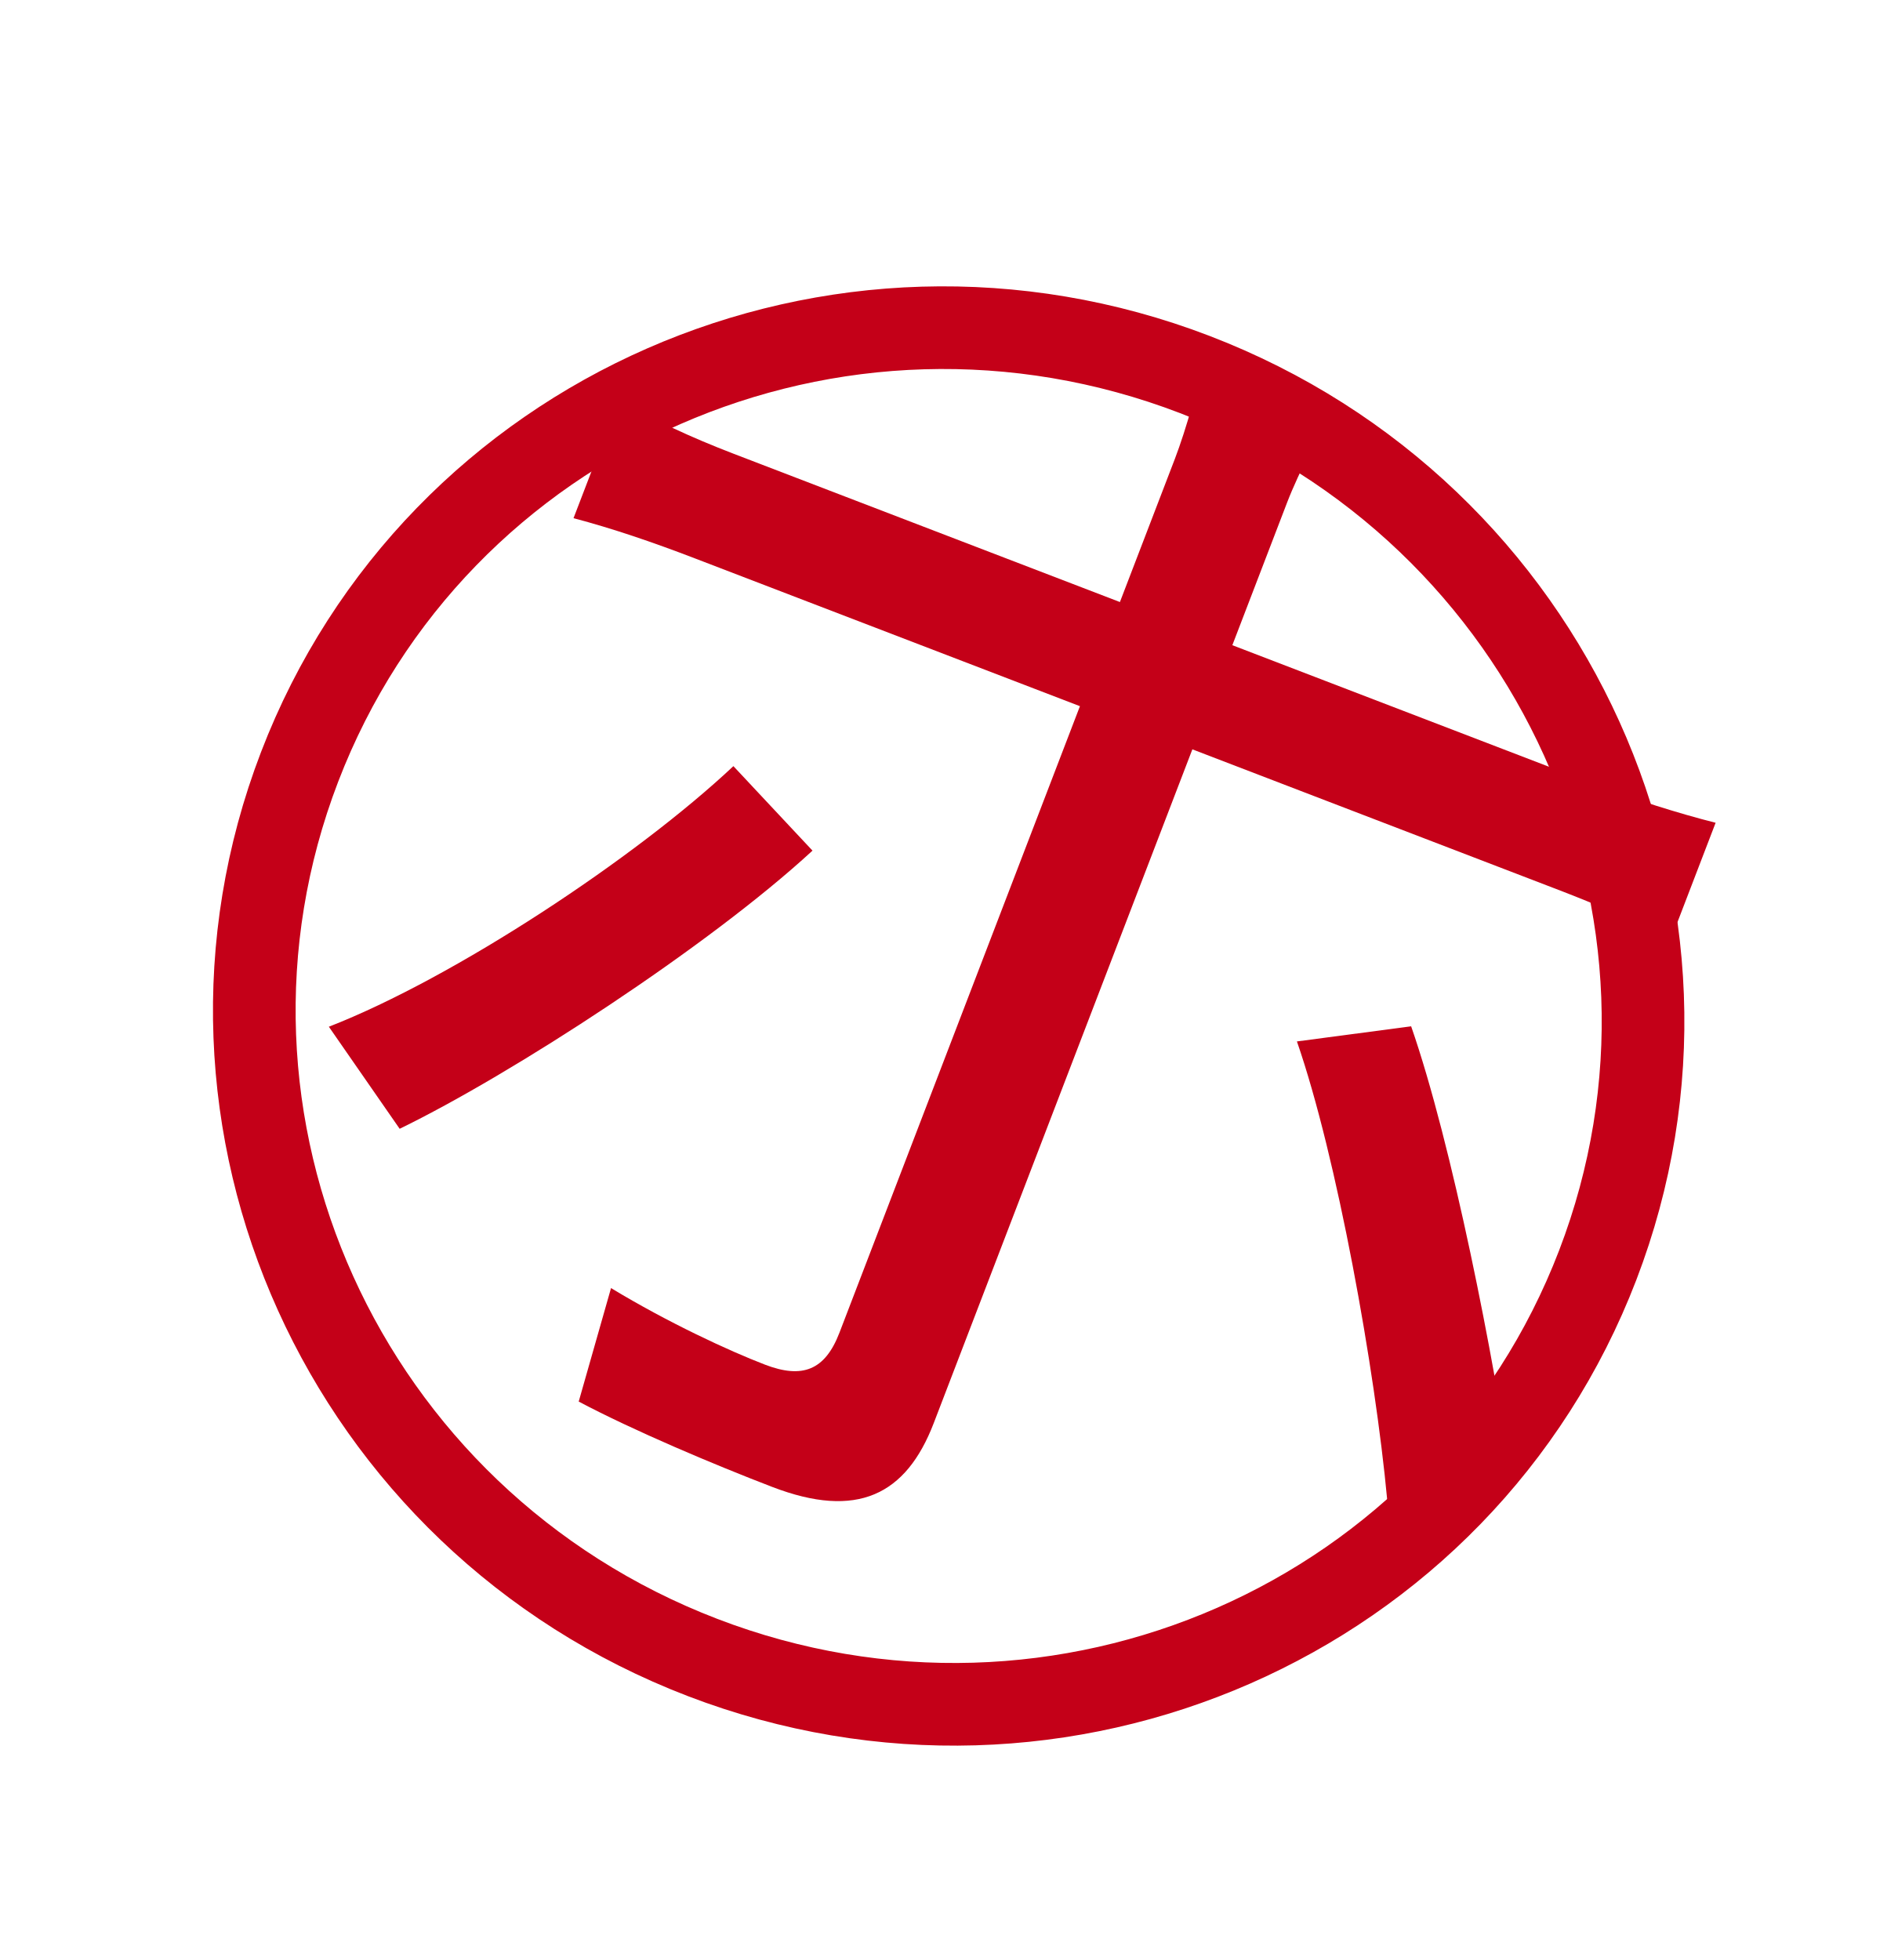
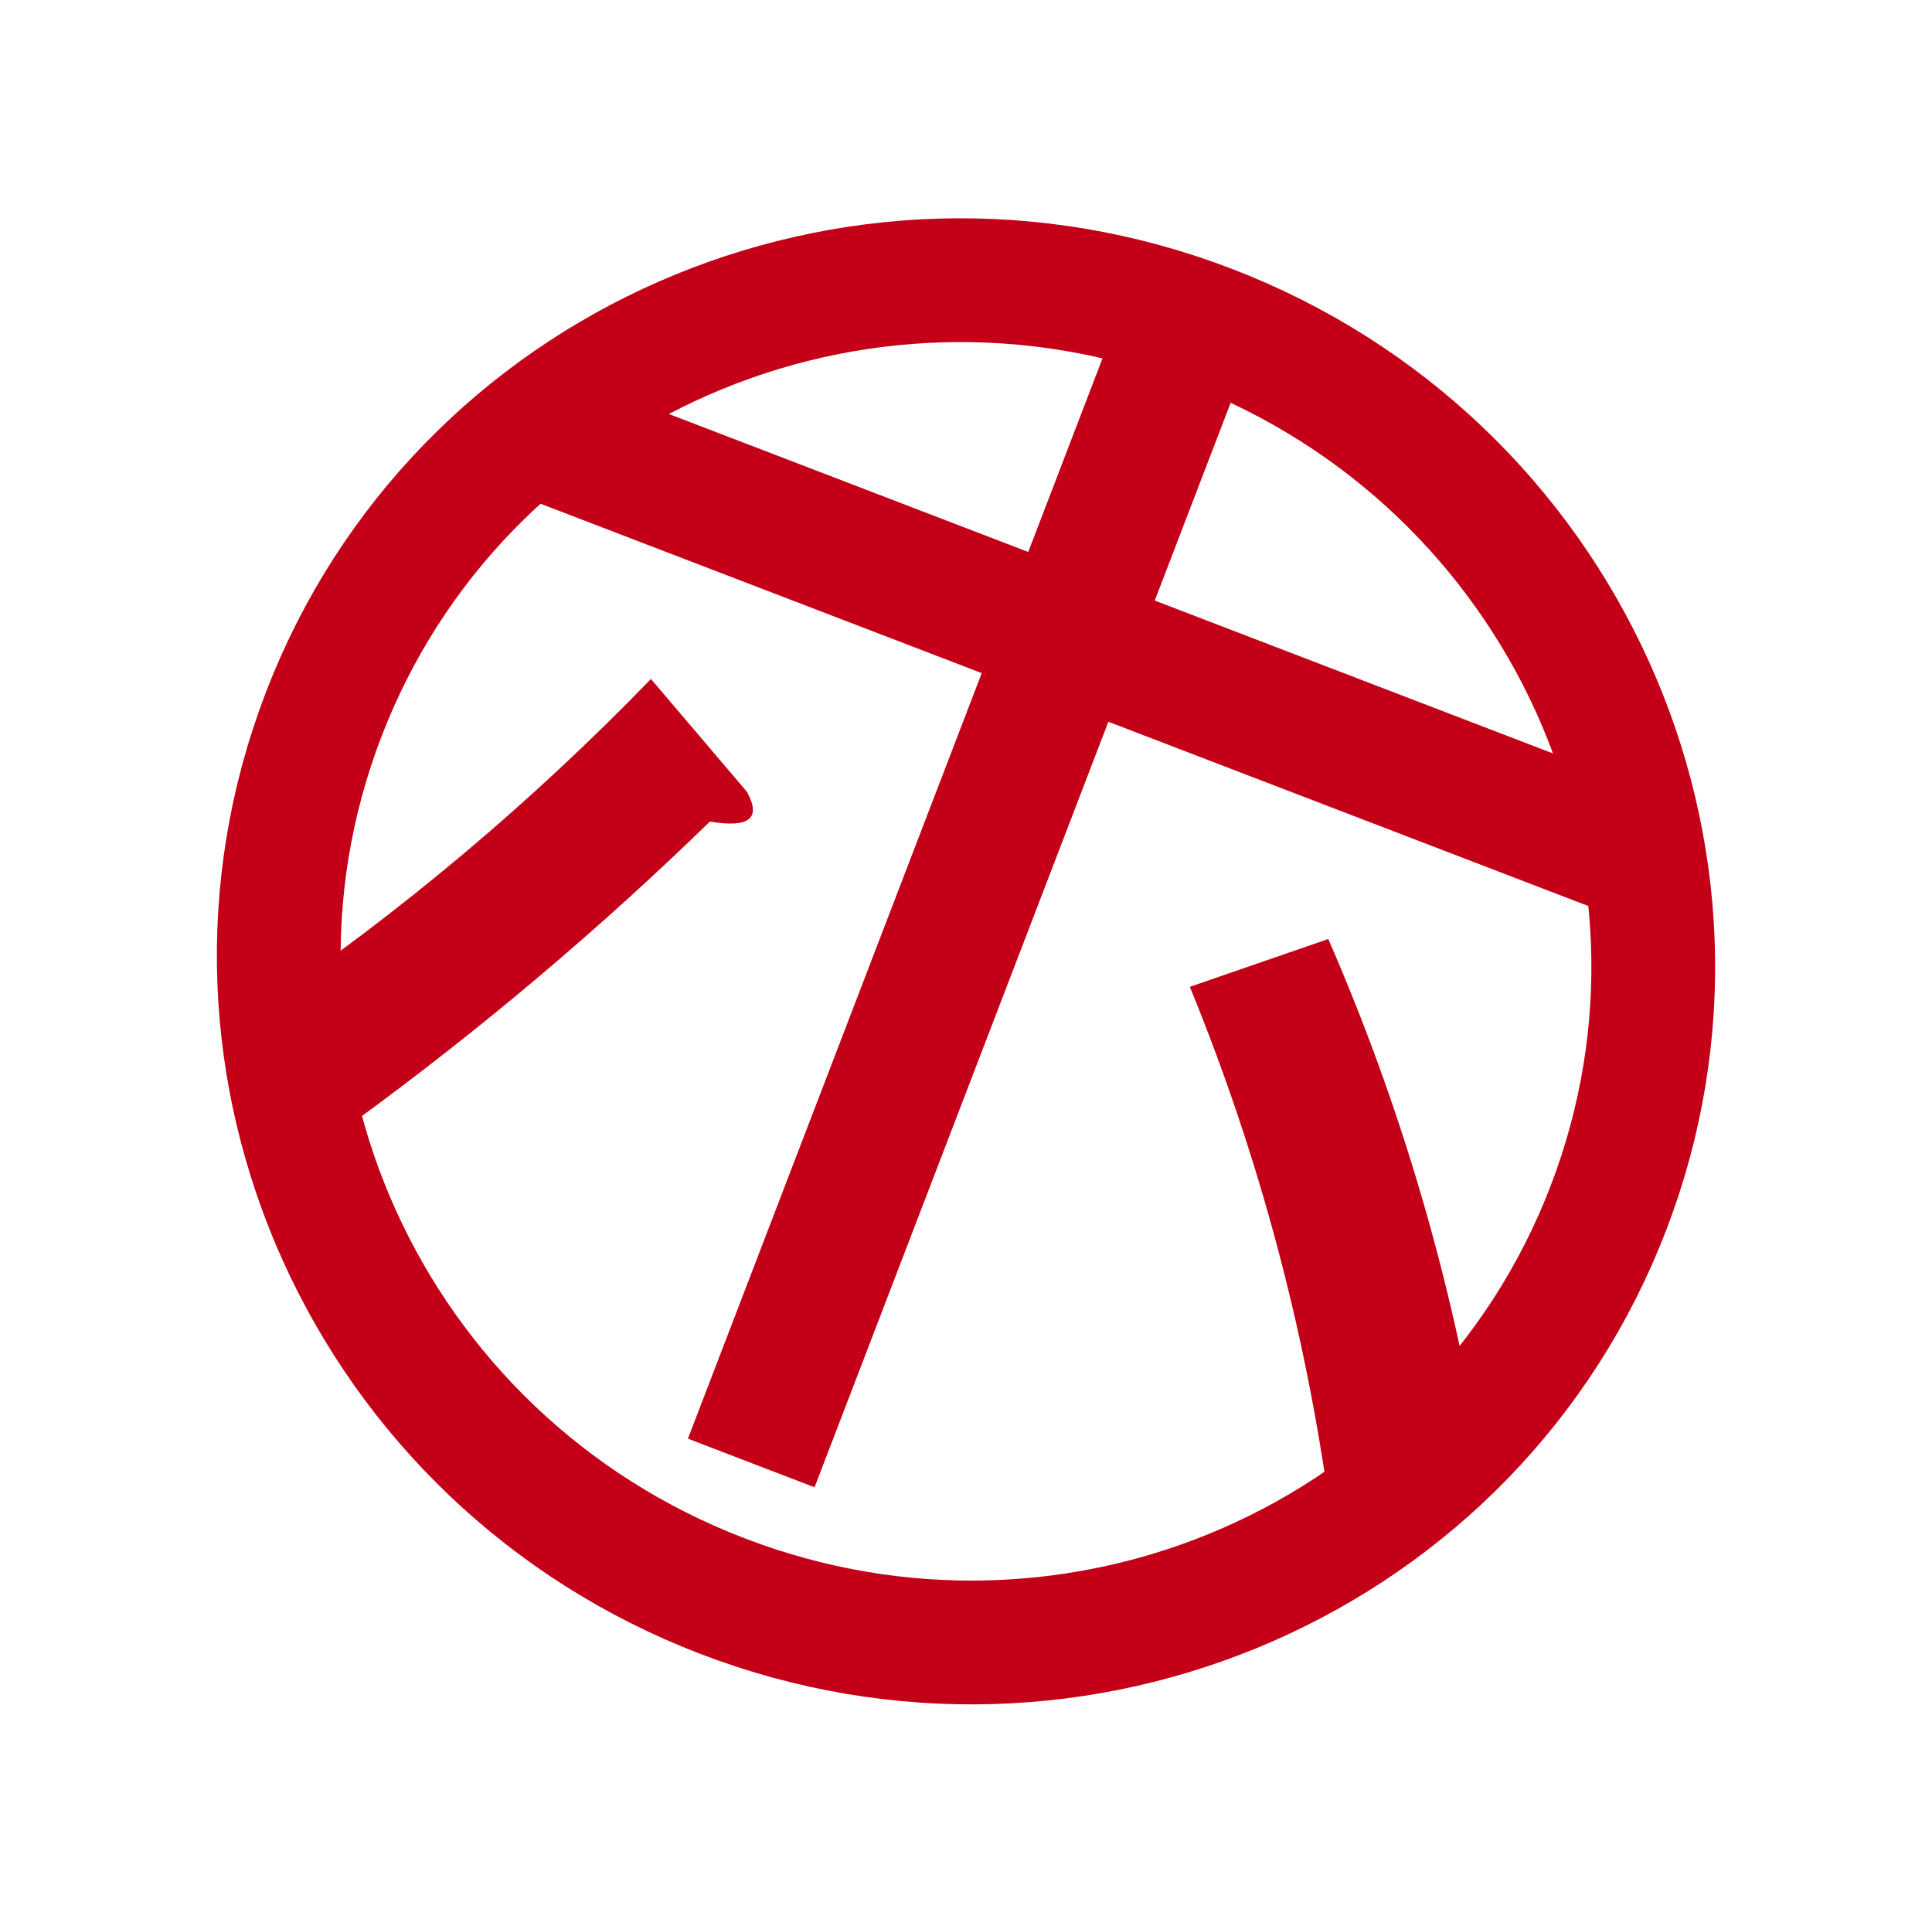
- <svg xmlns="http://www.w3.org/2000/svg" width="183.642" height="189.7" viewBox="0 0 183.642 189.7">
-   <g id="グループ_6" data-name="グループ 6" transform="translate(28.695 -226.354) rotate(21)">
-     <text id="ホ" transform="translate(108 325)" fill="#c40018" font-size="144" font-family="MS-PGothic, MS PGothic">
-       <tspan x="0" y="0">ホ</tspan>
-     </text>
-     <g id="楕円形_1" data-name="楕円形 1" transform="translate(104 210)" fill="none" stroke="#c40018" stroke-width="8">
-       <ellipse cx="71.291" cy="70.5" rx="71.291" ry="70.5" stroke="none" />
-       <ellipse cx="71.291" cy="70.5" rx="67.291" ry="66.5" fill="none" />
+ <svg xmlns="http://www.w3.org/2000/svg" width="78.048" height="77.661" viewBox="0 0 78.048 77.661">
+   <g id="グループ_6" data-name="グループ 6" transform="translate(22.846 -3.571) rotate(21)">
+     <path id="パス_1027" data-name="パス 1027" d="M16.918-19.777A132.894,132.894,0,0,1,7.863-3.336L2.621-6.2A100.786,100.786,0,0,0,12.629-24.3l5.242,2.859Q19.3-20.254,16.918-19.777Zm8.1-28.117h5q2.621.477.477,1.906v11.438H52.422v5.242H30.5V3.813H25.02V-29.309H3.574v-5.242H25.02ZM49.563-4.051A86.21,86.21,0,0,0,37.41-20.492L41.938-24.3A87.578,87.578,0,0,1,54.8-7.625Z" transform="translate(1.7 52)" fill="#c40018" />
+     <g id="楕円形_1" data-name="楕円形 1" transform="translate(0 3.825)" fill="none" stroke="#c40018" stroke-width="5">
+       <ellipse cx="30.299" cy="29.962" rx="30.299" ry="29.962" stroke="none" />
+       <ellipse cx="30.299" cy="29.962" rx="27.799" ry="27.462" fill="none" />
    </g>
  </g>
</svg>
